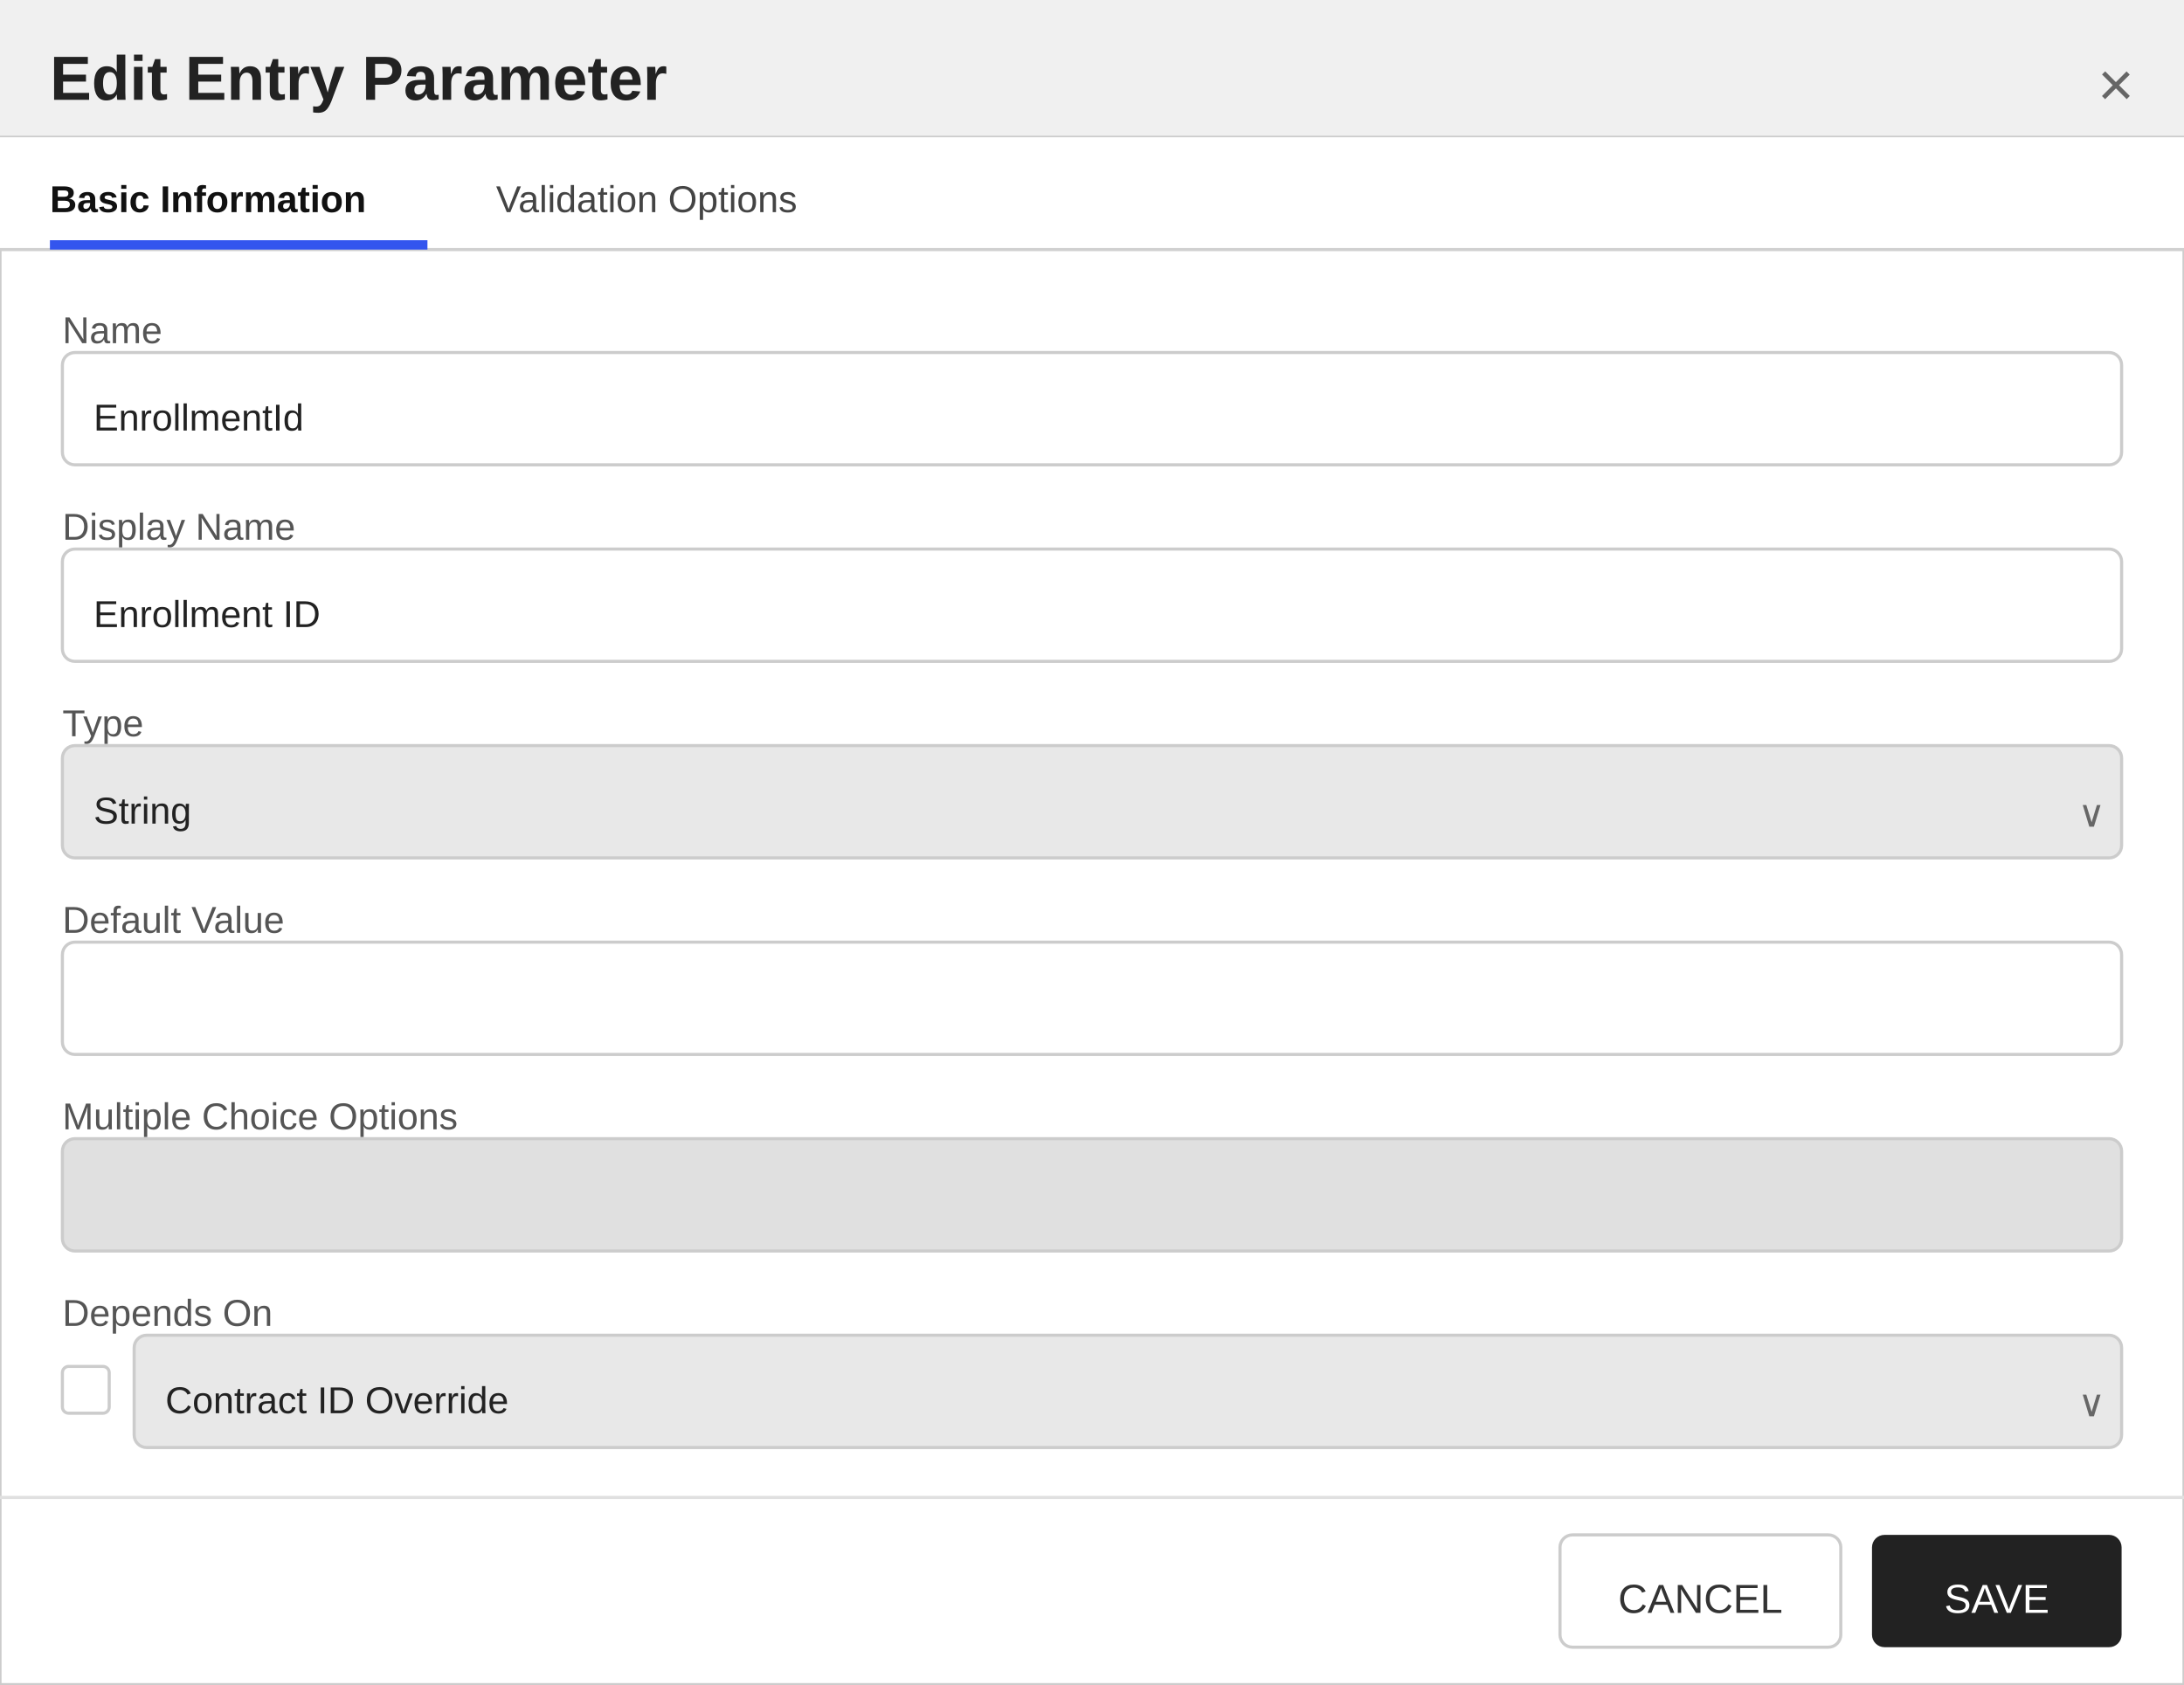
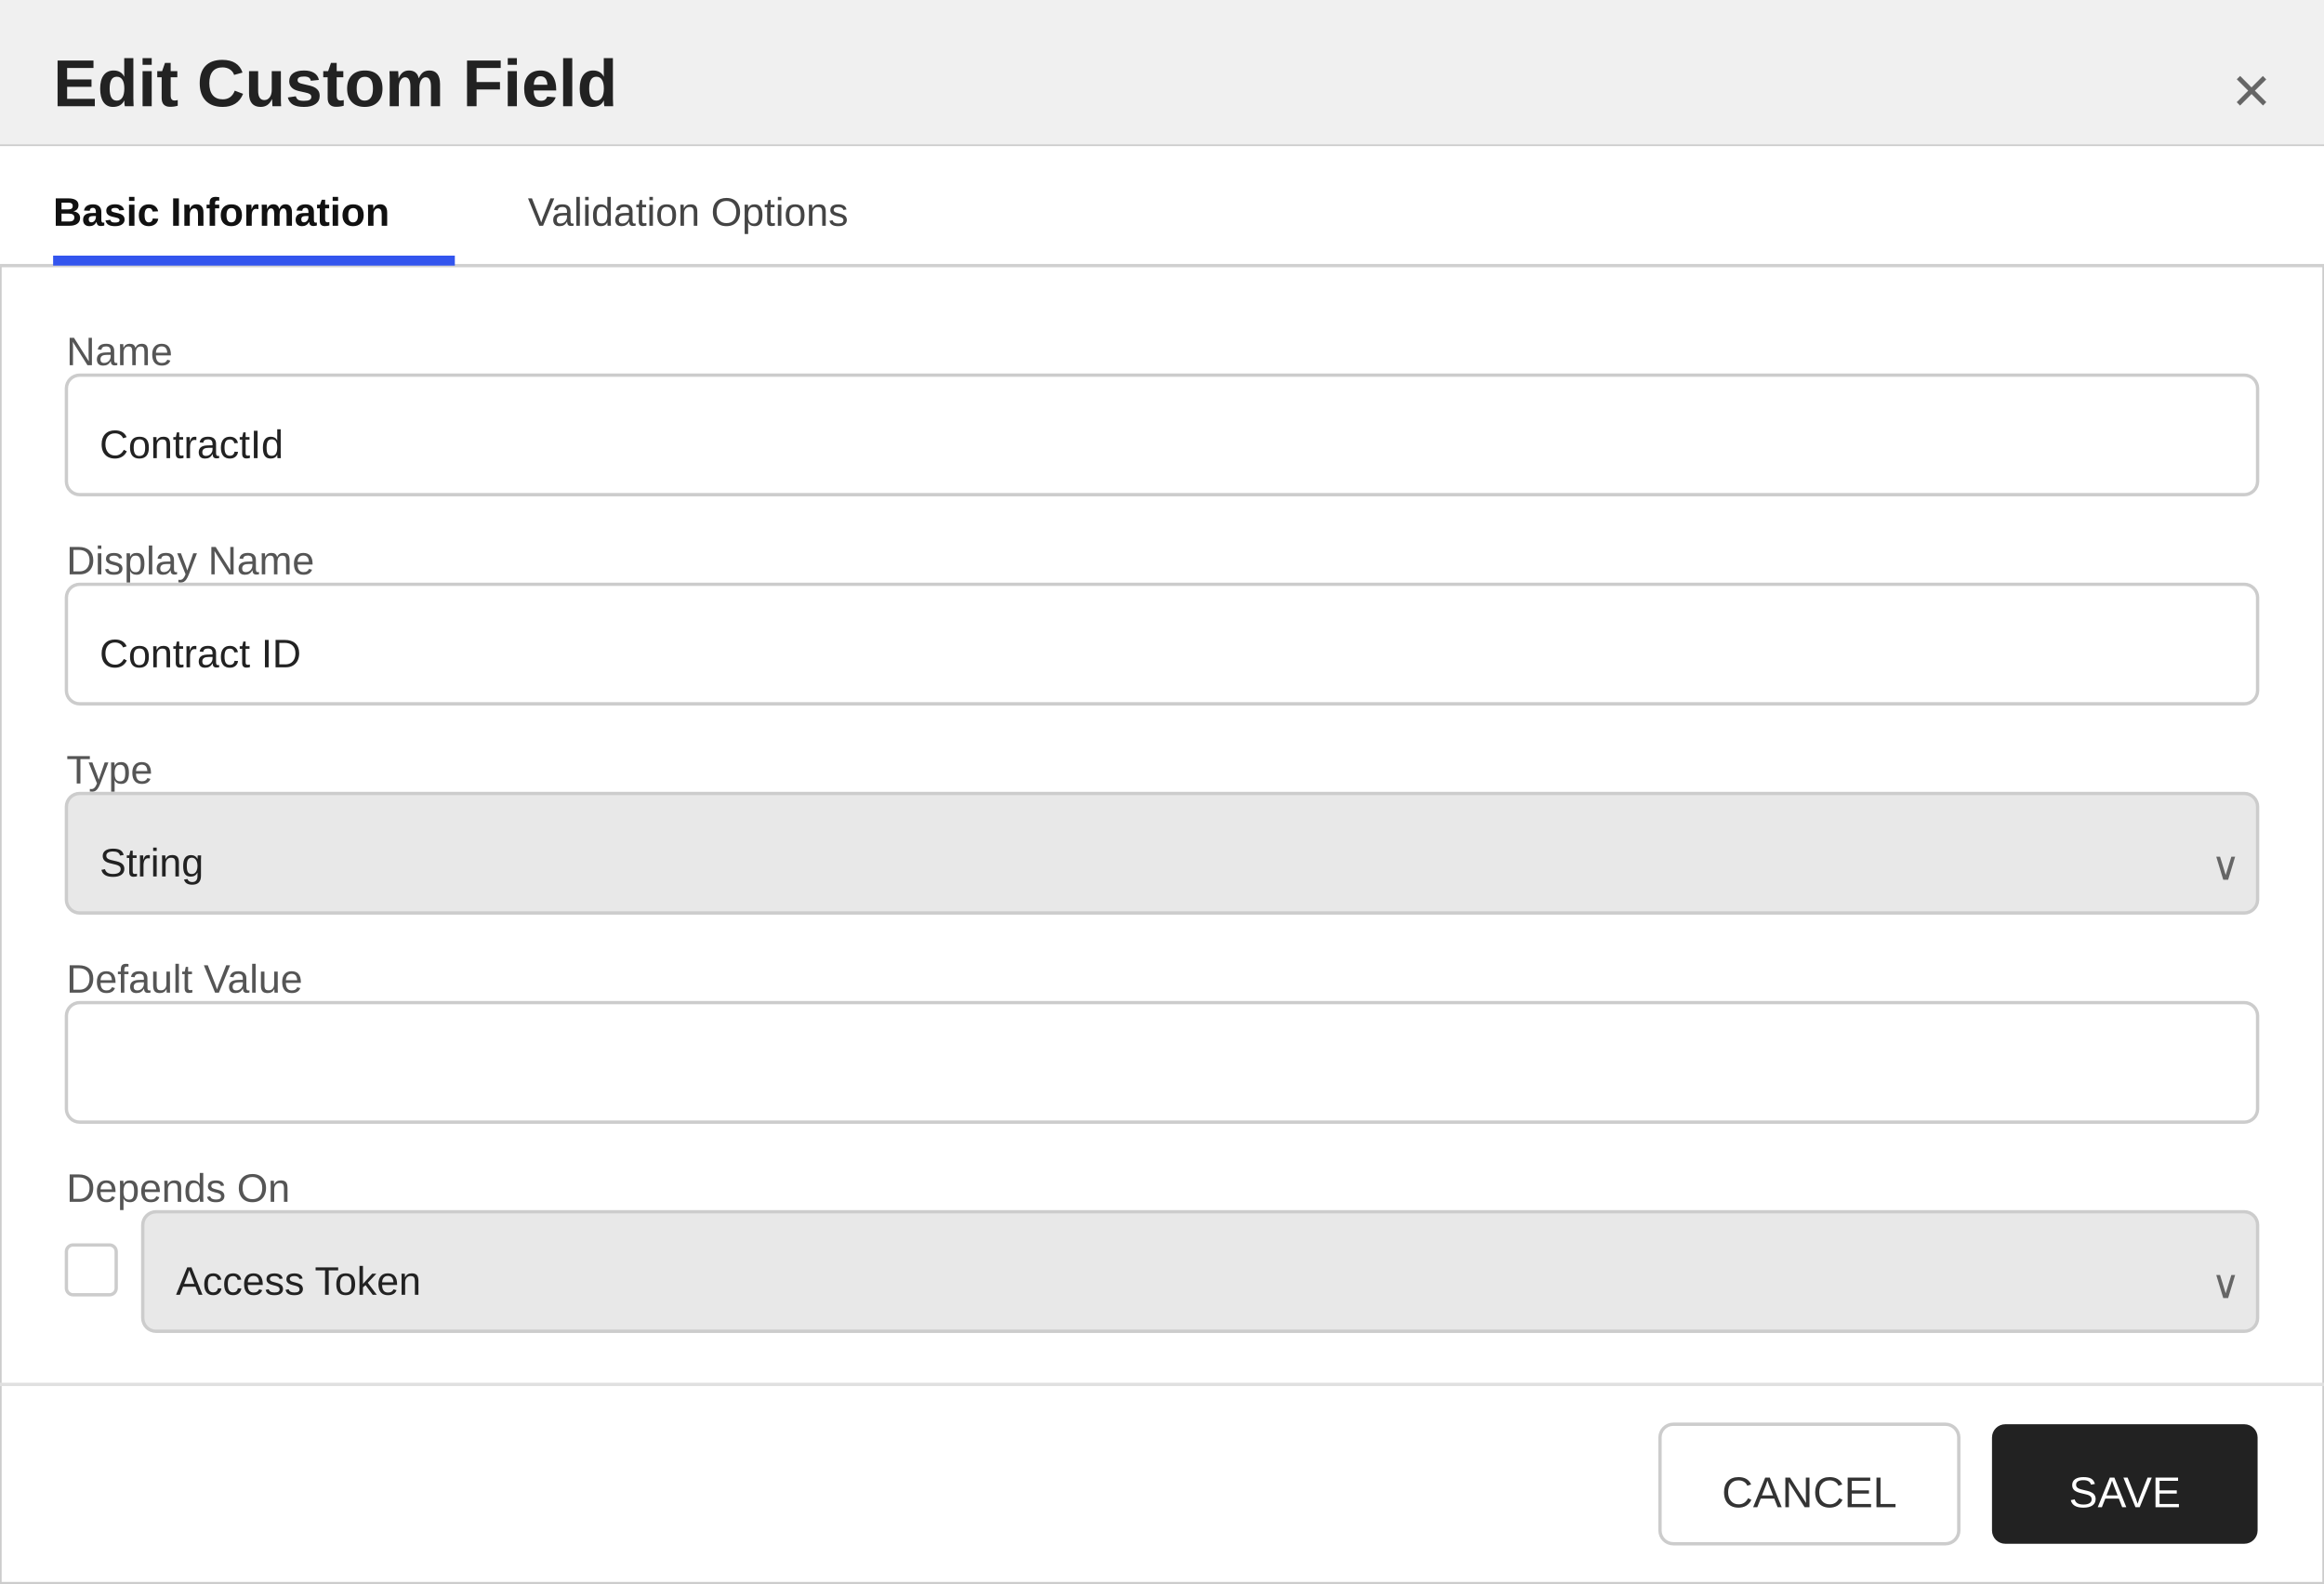
- <svg xmlns="http://www.w3.org/2000/svg" width="700" height="540" viewBox="0 0 700 540">
+ <svg xmlns="http://www.w3.org/2000/svg" width="700" height="477" viewBox="0 0 700 477">
  <defs>
    <style>
        text { font-family: 'Segoe UI', Arial, sans-serif; }
        .title { font-size: 20px; font-weight: 600; fill: #222222; }
        .section-header { font-size: 13px; font-weight: 600; fill: #333333; }
        .label { font-size: 12px; fill: #555555; }
        .value { font-size: 12px; fill: #222222; }
        .tab-text { font-size: 12px; fill: #444444; }
        .tab-active { font-size: 12px; fill: #111111; font-weight: 600; }
    </style>
  </defs>
-   <rect x="0" y="0" width="700" height="540" fill="#ffffff" stroke="#cccccc" stroke-width="1" />
+   <rect x="0" y="0" width="700" height="477" fill="#ffffff" stroke="#cccccc" stroke-width="1" />
  <rect x="0" y="0" width="700" height="44" fill="#f0f0f0" />
  <line x1="0" y1="44" x2="700" y2="44" stroke="#cccccc" stroke-width="1" />
-   <text x="16" y="32" class="title">Edit Entry Parameter</text>
+   <text x="16" y="32" class="title">Edit Custom Field</text>
  <text x="684" y="34" text-anchor="end" font-size="20" fill="#666666" font-family="'Segoe UI', Arial, sans-serif">×</text>
  <g>
    <rect x="0" y="44" width="700" height="36" fill="#ffffff" />
    <line x1="0" y1="80" x2="700" y2="80" stroke="#d0d0d0" stroke-width="1" />
    <text x="16" y="68" class="tab-active">Basic Information</text>
    <rect x="16" y="77" width="121" height="3" fill="#3355ee" />
    <text x="159" y="68" class="tab-text">Validation Options</text>
  </g>
  <text x="20" y="110" class="label">Name</text>
  <rect x="20" y="113" width="660" height="36" fill="#ffffff" stroke="#cccccc" rx="4" />
-   <text x="30" y="138" class="value">EnrollmentId</text>
+   <text x="30" y="138" class="value">ContractId</text>
  <text x="20" y="173" class="label">Display Name</text>
  <rect x="20" y="176" width="660" height="36" fill="#ffffff" stroke="#cccccc" rx="4" />
-   <text x="30" y="201" class="value">Enrollment ID</text>
+   <text x="30" y="201" class="value">Contract ID</text>
  <text x="20" y="236" class="label">Type</text>
  <rect x="20" y="239" width="660" height="36" fill="#e8e8e8" stroke="#cccccc" rx="4" />
  <text x="30" y="264" class="value">String</text>
  <text x="666" y="265" font-size="12" fill="#666666" font-family="'Segoe UI', Arial, sans-serif">∨</text>
  <text x="20" y="299" class="label">Default Value</text>
  <rect x="20" y="302" width="660" height="36" fill="#ffffff" stroke="#cccccc" rx="4" />
  <text x="30" y="327" class="value" />
-   <text x="20" y="362" class="label">Multiple Choice Options</text>
-   <rect x="20" y="365" width="660" height="36" fill="#e0e0e0" stroke="#cccccc" rx="4" />
-   <text x="30" y="390" class="value" />
-   <text x="20" y="425" class="label">Depends On</text>
-   <rect x="20" y="438" width="15" height="15" fill="#ffffff" stroke="#cccccc" rx="2" />
-   <rect x="43" y="428" width="637" height="36" fill="#e8e8e8" stroke="#cccccc" rx="4" />
-   <text x="53" y="453" class="value">Contract ID Override</text>
-   <text x="666" y="454" font-size="12" fill="#666666" font-family="'Segoe UI', Arial, sans-serif">∨</text>
-   <line x1="0" y1="480" x2="700" y2="480" stroke="#e0e0e0" stroke-width="1" />
-   <rect x="500" y="492" width="90" height="36" fill="#ffffff" stroke="#cccccc" rx="4" />
-   <text x="545" y="517" text-anchor="middle" font-size="13" font-family="'Segoe UI', Arial, sans-serif" fill="#333333">CANCEL</text>
-   <rect x="600" y="492" width="80" height="36" fill="#222222" stroke="none" rx="4" />
-   <text x="640" y="517" text-anchor="middle" font-size="13" font-family="'Segoe UI', Arial, sans-serif" fill="#ffffff">SAVE</text>
+   <text x="20" y="362" class="label">Depends On</text>
+   <rect x="20" y="375" width="15" height="15" fill="#ffffff" stroke="#cccccc" rx="2" />
+   <rect x="43" y="365" width="637" height="36" fill="#e8e8e8" stroke="#cccccc" rx="4" />
+   <text x="53" y="390" class="value">Access Token</text>
+   <text x="666" y="391" font-size="12" fill="#666666" font-family="'Segoe UI', Arial, sans-serif">∨</text>
+   <line x1="0" y1="417" x2="700" y2="417" stroke="#e0e0e0" stroke-width="1" />
+   <rect x="500" y="429" width="90" height="36" fill="#ffffff" stroke="#cccccc" rx="4" />
+   <text x="545" y="454" text-anchor="middle" font-size="13" font-family="'Segoe UI', Arial, sans-serif" fill="#333333">CANCEL</text>
+   <rect x="600" y="429" width="80" height="36" fill="#222222" stroke="none" rx="4" />
+   <text x="640" y="454" text-anchor="middle" font-size="13" font-family="'Segoe UI', Arial, sans-serif" fill="#ffffff">SAVE</text>
</svg>
